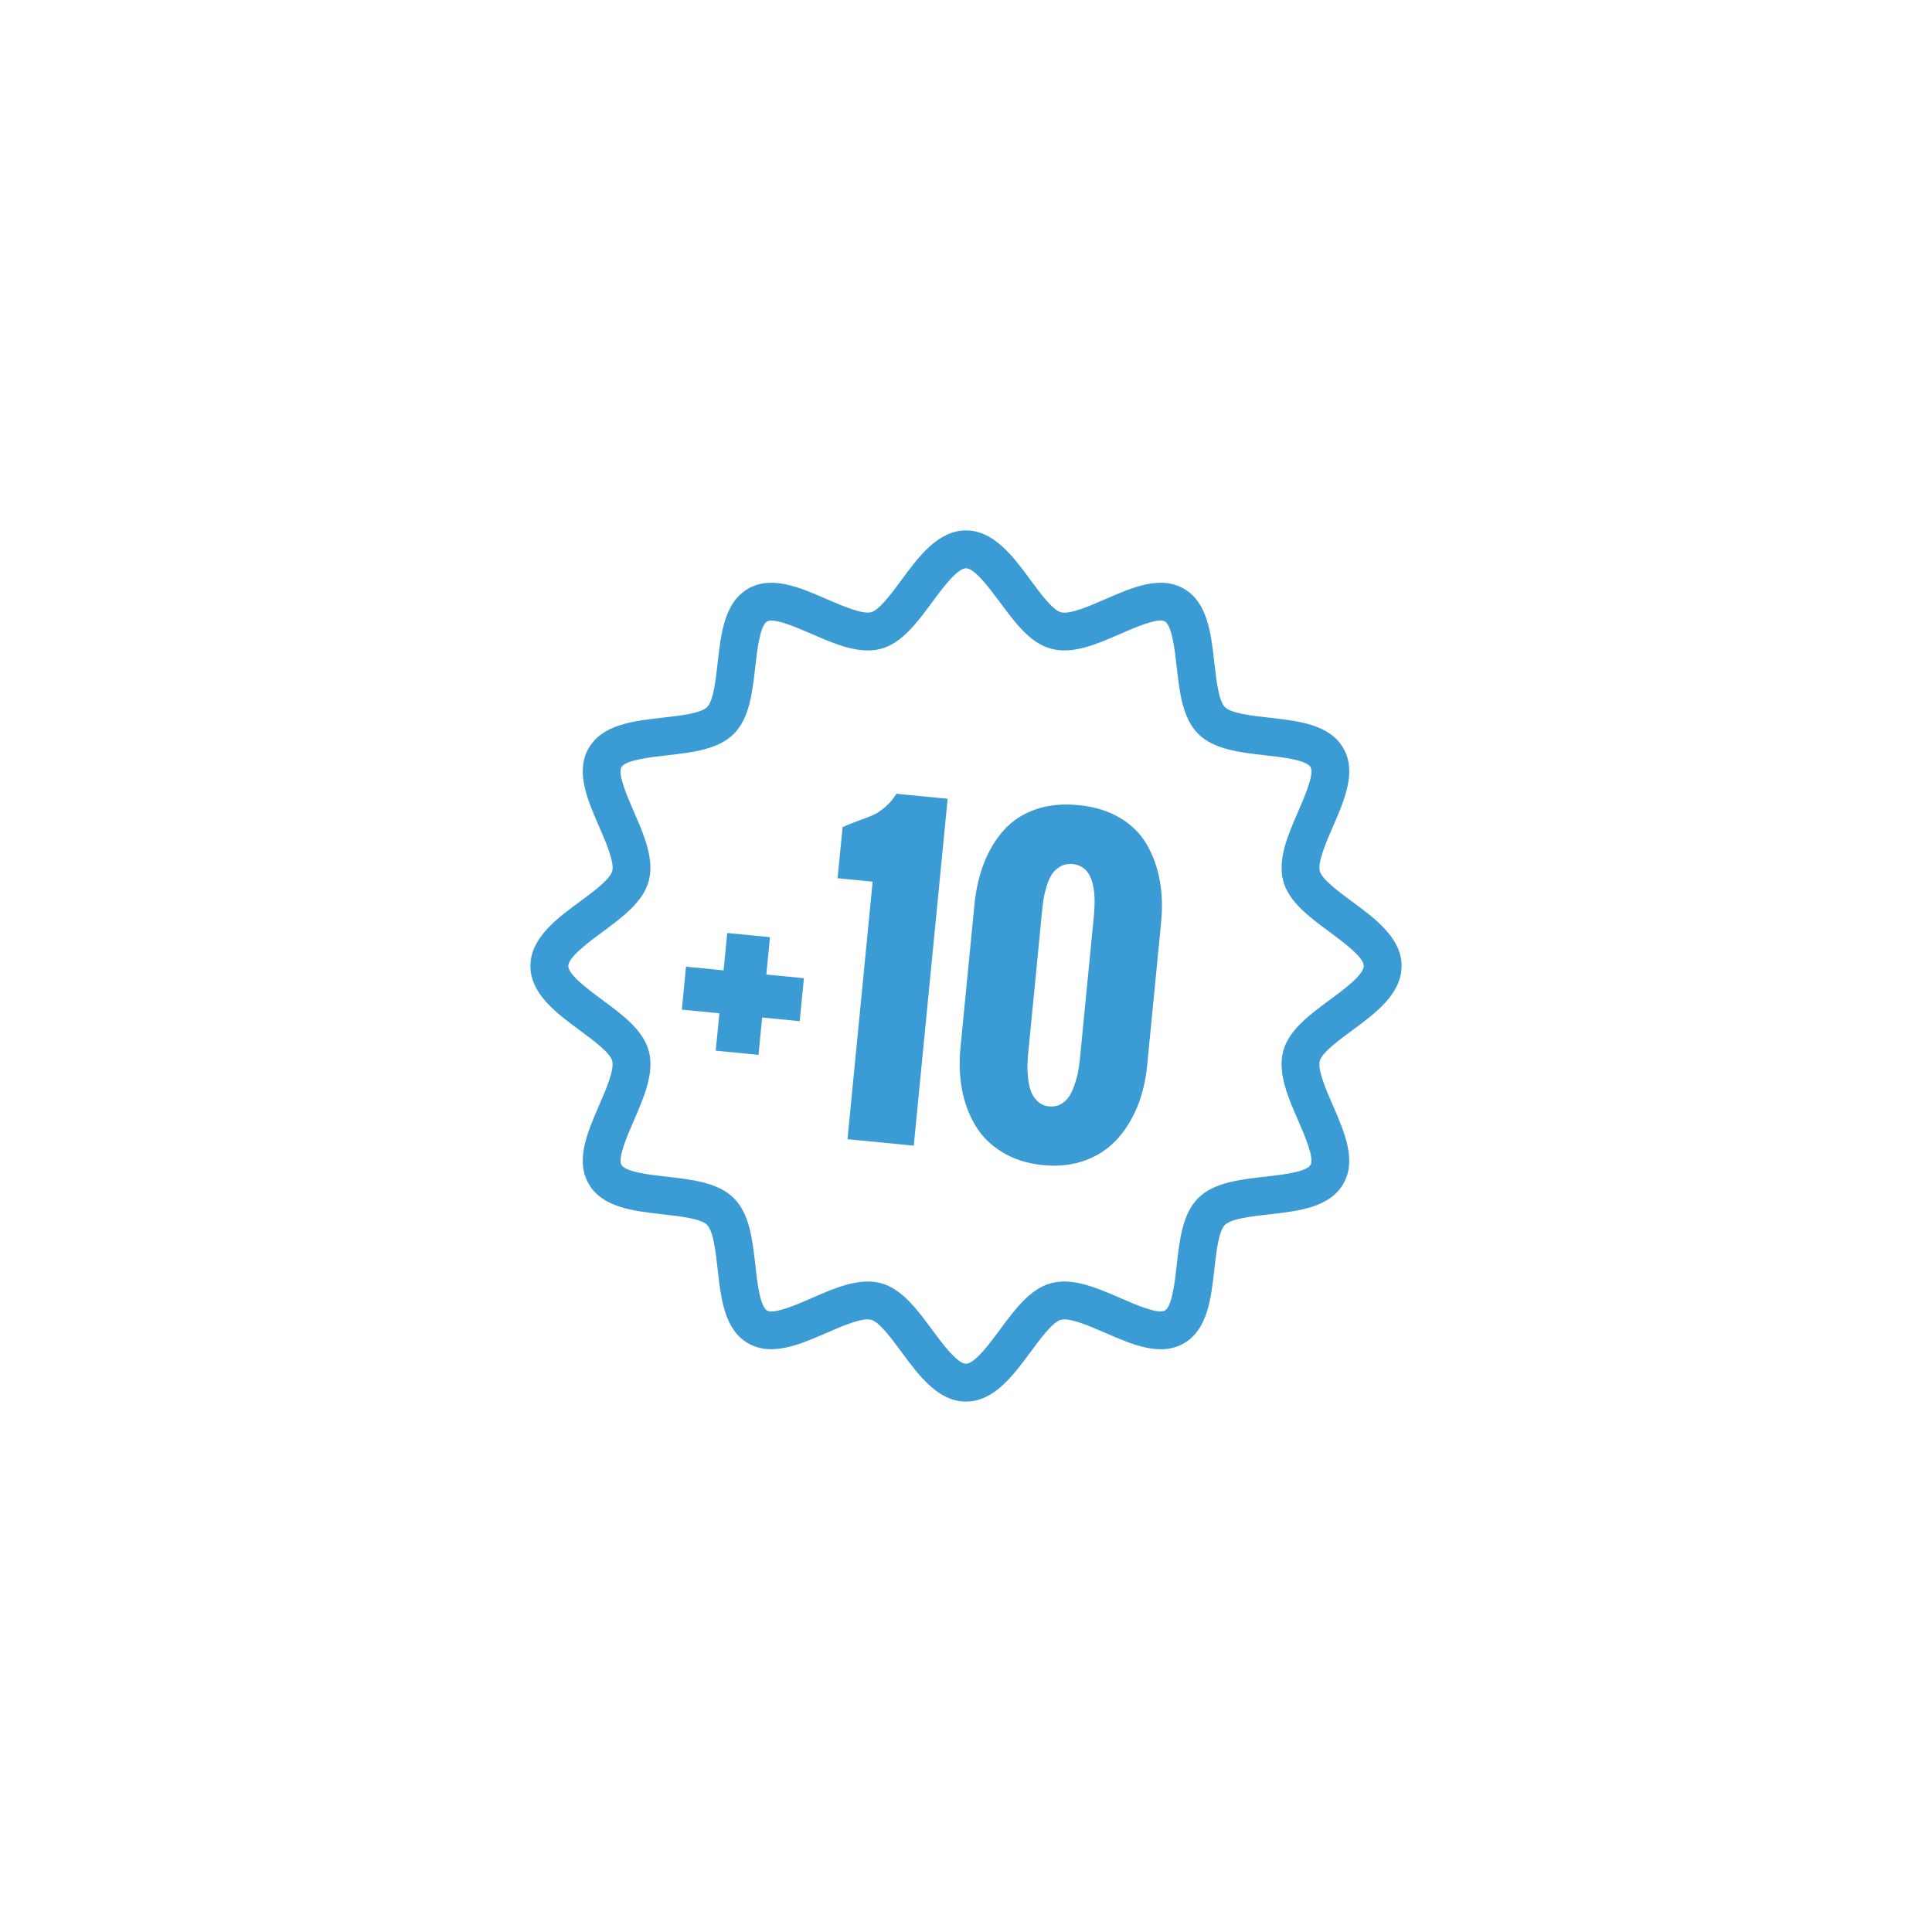
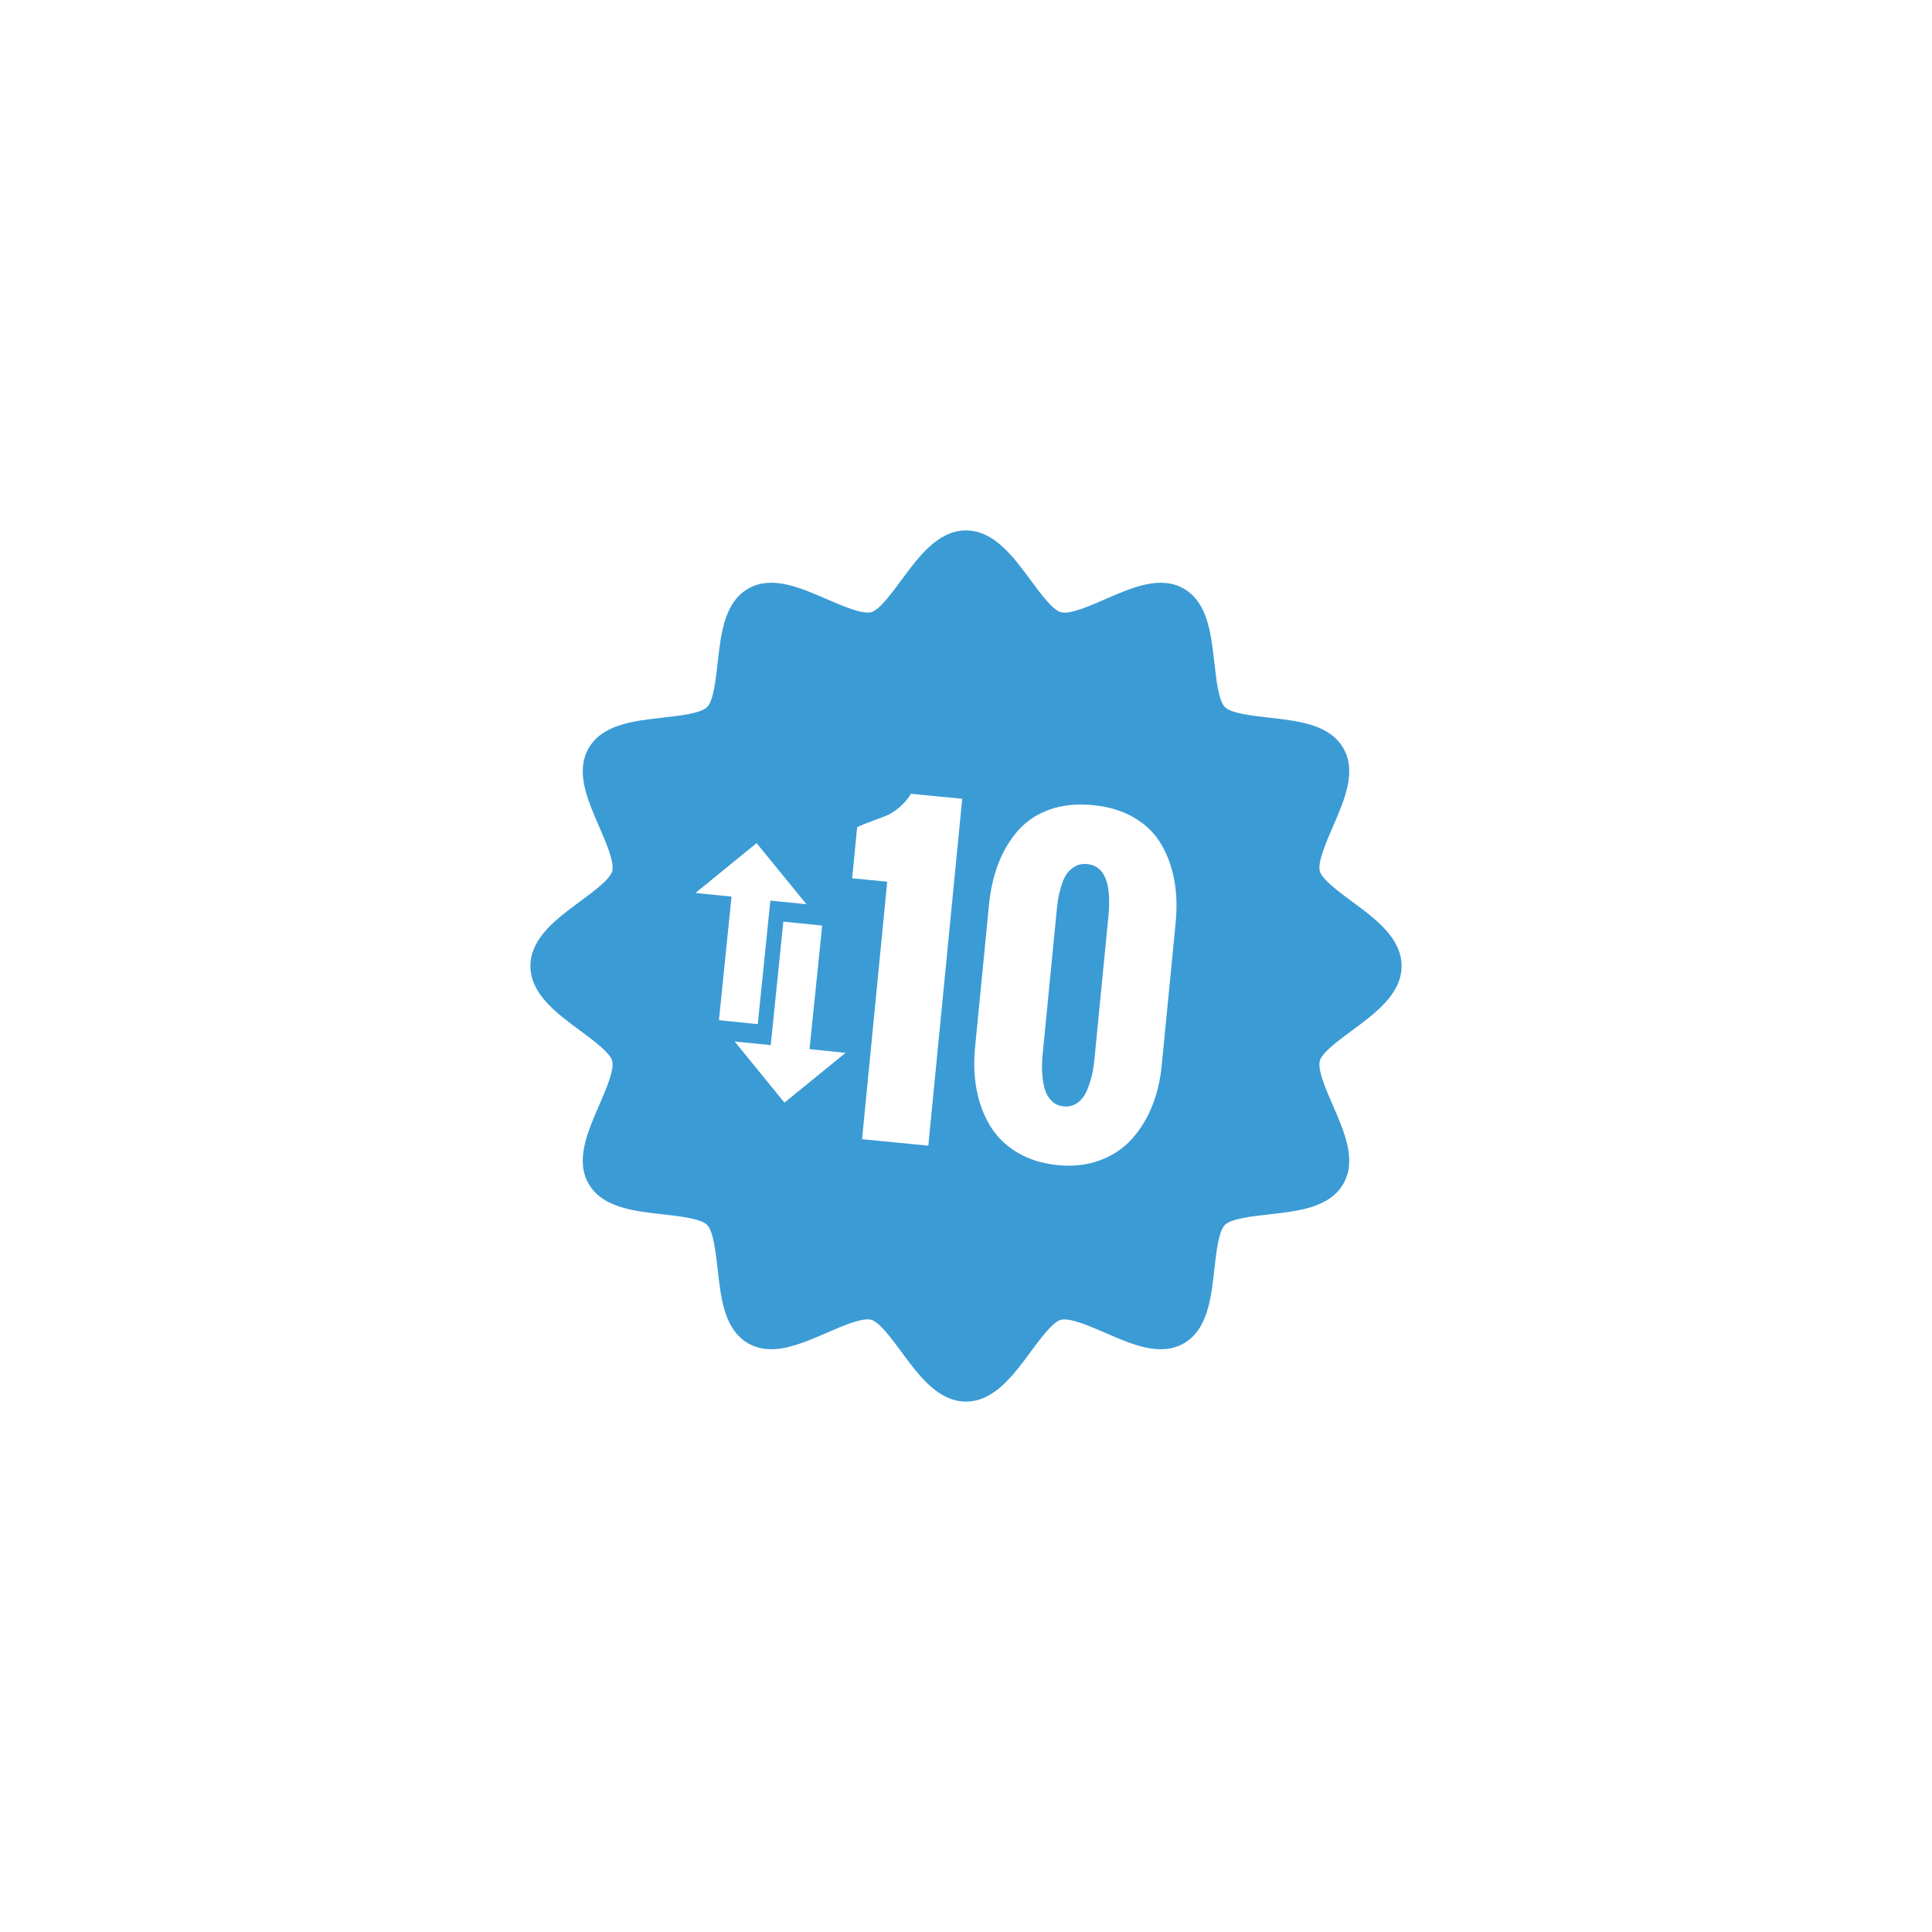
<svg xmlns="http://www.w3.org/2000/svg" width="100%" height="100%" viewBox="0 0 50 50" version="1.1" xml:space="preserve" style="fill-rule:evenodd;clip-rule:evenodd;stroke-linejoin:round;stroke-miterlimit:1.414;">
-   <g>
-     <path d="M34.994,23.334c-0.347,-0.256 -0.78,-0.576 -0.837,-0.787c-0.062,-0.231 0.159,-0.741 0.337,-1.149c0.305,-0.703 0.621,-1.43 0.271,-2.036c-0.355,-0.613 -1.149,-0.702 -1.918,-0.789c-0.437,-0.049 -0.982,-0.109 -1.146,-0.273c-0.164,-0.164 -0.224,-0.708 -0.273,-1.146c-0.087,-0.769 -0.177,-1.563 -0.789,-1.918c-0.607,-0.352 -1.333,-0.035 -2.035,0.271c-0.407,0.177 -0.916,0.401 -1.149,0.337c-0.212,-0.056 -0.532,-0.489 -0.788,-0.837c-0.442,-0.6 -0.944,-1.28 -1.667,-1.28c-0.723,0 -1.225,0.68 -1.667,1.279c-0.255,0.347 -0.575,0.78 -0.786,0.837c-0.231,0.061 -0.741,-0.16 -1.15,-0.337c-0.701,-0.305 -1.428,-0.621 -2.035,-0.271c-0.613,0.355 -0.702,1.149 -0.789,1.918c-0.049,0.437 -0.109,0.982 -0.273,1.146c-0.164,0.164 -0.708,0.224 -1.146,0.273c-0.769,0.087 -1.563,0.177 -1.918,0.789c-0.351,0.605 -0.035,1.332 0.271,2.035c0.177,0.408 0.399,0.917 0.337,1.149c-0.056,0.212 -0.489,0.532 -0.837,0.788c-0.6,0.442 -1.28,0.944 -1.28,1.667c0,0.723 0.68,1.225 1.279,1.666c0.347,0.256 0.78,0.576 0.837,0.787c0.062,0.231 -0.159,0.741 -0.337,1.15c-0.305,0.702 -0.621,1.429 -0.271,2.035c0.355,0.613 1.149,0.702 1.918,0.789c0.437,0.049 0.982,0.109 1.146,0.273c0.164,0.164 0.224,0.709 0.273,1.146c0.087,0.769 0.176,1.563 0.788,1.918c0.606,0.35 1.333,0.035 2.036,-0.271c0.407,-0.177 0.916,-0.399 1.149,-0.337c0.212,0.056 0.532,0.489 0.788,0.837c0.442,0.6 0.944,1.28 1.667,1.28c0.723,0 1.225,-0.68 1.667,-1.279c0.256,-0.347 0.576,-0.78 0.787,-0.837c0.23,-0.062 0.74,0.159 1.15,0.337c0.702,0.305 1.427,0.621 2.035,0.271c0.613,-0.355 0.702,-1.149 0.789,-1.918c0.048,-0.438 0.109,-0.982 0.272,-1.146c0.163,-0.164 0.708,-0.224 1.146,-0.273c0.769,-0.087 1.563,-0.177 1.918,-0.789c0.351,-0.605 0.035,-1.332 -0.271,-2.035c-0.177,-0.408 -0.399,-0.917 -0.337,-1.149c0.056,-0.212 0.489,-0.532 0.837,-0.788c0.6,-0.442 1.28,-0.944 1.28,-1.667c0,-0.723 -0.68,-1.225 -1.279,-1.666Zm-0.581,2.544c-0.52,0.384 -1.058,0.78 -1.203,1.323c-0.151,0.562 0.121,1.189 0.385,1.795c0.169,0.388 0.424,0.974 0.322,1.151c-0.107,0.186 -0.752,0.258 -1.179,0.306c-0.651,0.074 -1.324,0.149 -1.73,0.555c-0.406,0.406 -0.48,1.078 -0.554,1.729c-0.048,0.427 -0.12,1.072 -0.306,1.179c-0.177,0.104 -0.764,-0.153 -1.152,-0.322c-0.606,-0.264 -1.232,-0.536 -1.795,-0.385c-0.543,0.145 -0.939,0.683 -1.323,1.203c-0.259,0.35 -0.65,0.881 -0.878,0.881c-0.228,0 -0.62,-0.53 -0.878,-0.881c-0.384,-0.52 -0.78,-1.058 -1.323,-1.203c-0.112,-0.03 -0.225,-0.043 -0.341,-0.043c-0.468,0 -0.967,0.216 -1.453,0.43c-0.389,0.169 -0.977,0.424 -1.152,0.322c-0.186,-0.108 -0.258,-0.752 -0.305,-1.179c-0.074,-0.651 -0.149,-1.324 -0.555,-1.73c-0.406,-0.406 -1.08,-0.481 -1.73,-0.555c-0.427,-0.048 -1.072,-0.12 -1.179,-0.306c-0.103,-0.177 0.153,-0.764 0.322,-1.152c0.262,-0.606 0.535,-1.233 0.385,-1.795c-0.145,-0.543 -0.683,-0.939 -1.203,-1.323c-0.074,-0.054 -0.155,-0.115 -0.239,-0.179c-0.311,-0.238 -0.642,-0.52 -0.642,-0.699c0,-0.227 0.531,-0.619 0.879,-0.877c0.52,-0.384 1.058,-0.78 1.203,-1.323c0.151,-0.562 -0.121,-1.189 -0.385,-1.795c-0.169,-0.388 -0.424,-0.974 -0.322,-1.151c0.108,-0.186 0.752,-0.258 1.179,-0.306c0.651,-0.074 1.324,-0.149 1.73,-0.555c0.406,-0.406 0.481,-1.079 0.555,-1.73c0.048,-0.427 0.12,-1.072 0.305,-1.179c0.178,-0.102 0.765,0.153 1.153,0.322c0.606,0.264 1.231,0.534 1.795,0.385c0.543,-0.145 0.939,-0.683 1.323,-1.203c0.259,-0.35 0.65,-0.881 0.878,-0.881c0.227,0 0.618,0.531 0.878,0.879c0.384,0.52 0.78,1.058 1.323,1.203c0.563,0.153 1.189,-0.12 1.795,-0.385c0.388,-0.169 0.974,-0.425 1.151,-0.322c0.186,0.108 0.258,0.752 0.306,1.179c0.074,0.651 0.149,1.324 0.555,1.73c0.406,0.406 1.079,0.481 1.73,0.555c0.427,0.048 1.072,0.12 1.179,0.306c0.103,0.177 -0.153,0.764 -0.322,1.152c-0.263,0.606 -0.535,1.233 -0.385,1.795c0.145,0.543 0.683,0.939 1.203,1.323c0.35,0.259 0.881,0.65 0.881,0.878c0,0.228 -0.53,0.62 -0.881,0.878Z" style="fill:#3b9bd5;fill-rule:nonzero;" />
-     <g>
-       <g>
-         <path d="M17.646,26.129l0.108,-1.111l0.972,0.095l0.095,-0.967l1.106,0.108l-0.094,0.967l0.972,0.095l-0.109,1.112l-0.972,-0.095l-0.094,0.967l-1.107,-0.109l0.095,-0.967l-0.972,-0.095Z" style="fill:#3b9bd5;fill-rule:nonzero;" />
-         <path d="M21.933,29.482l0.651,-6.664l-0.907,-0.089l0.129,-1.321c0.098,-0.048 0.229,-0.101 0.393,-0.161c0.163,-0.059 0.291,-0.108 0.382,-0.146c0.091,-0.038 0.194,-0.105 0.311,-0.201c0.117,-0.096 0.219,-0.215 0.307,-0.357l1.326,0.129l-0.877,8.978l-1.715,-0.168Z" style="fill:#3b9bd5;fill-rule:nonzero;" />
-         <path d="M27.947,27.413l0.361,-3.694c0.085,-0.861 -0.098,-1.313 -0.546,-1.357c-0.123,-0.012 -0.231,0.01 -0.324,0.064c-0.092,0.055 -0.165,0.123 -0.218,0.205c-0.054,0.082 -0.099,0.188 -0.137,0.317c-0.038,0.129 -0.064,0.238 -0.077,0.327c-0.014,0.089 -0.027,0.193 -0.038,0.313l-0.361,3.694c-0.011,0.103 -0.016,0.204 -0.017,0.303c-0.002,0.099 0.005,0.212 0.019,0.339c0.015,0.127 0.041,0.239 0.078,0.335c0.038,0.096 0.096,0.179 0.174,0.251c0.079,0.071 0.175,0.112 0.288,0.123c0.139,0.014 0.262,-0.019 0.367,-0.097c0.105,-0.079 0.186,-0.189 0.243,-0.331c0.058,-0.142 0.1,-0.276 0.128,-0.4c0.027,-0.125 0.047,-0.256 0.06,-0.392Zm-3.09,-0.302l0.361,-3.694c0.039,-0.399 0.122,-0.76 0.249,-1.085c0.128,-0.325 0.299,-0.608 0.513,-0.848c0.215,-0.241 0.487,-0.419 0.815,-0.535c0.328,-0.115 0.7,-0.153 1.116,-0.112c0.412,0.04 0.768,0.149 1.068,0.326c0.299,0.177 0.531,0.405 0.695,0.684c0.164,0.28 0.277,0.59 0.339,0.932c0.063,0.341 0.074,0.711 0.035,1.11l-0.361,3.694c-0.037,0.382 -0.122,0.735 -0.254,1.06c-0.133,0.324 -0.309,0.606 -0.528,0.846c-0.22,0.241 -0.494,0.421 -0.821,0.542c-0.327,0.12 -0.688,0.161 -1.084,0.123c-0.402,-0.04 -0.753,-0.149 -1.052,-0.33c-0.299,-0.18 -0.533,-0.409 -0.7,-0.687c-0.168,-0.278 -0.284,-0.589 -0.35,-0.932c-0.065,-0.344 -0.079,-0.709 -0.041,-1.094Z" style="fill:#3b9bd5;fill-rule:nonzero;" />
-       </g>
-     </g>
+   <g id="Hover">
+     <path d="M34.994,23.334c-0.347,-0.256 -0.78,-0.576 -0.837,-0.787c-0.062,-0.231 0.159,-0.741 0.337,-1.149c0.305,-0.703 0.621,-1.43 0.271,-2.036c-0.355,-0.613 -1.149,-0.702 -1.918,-0.789c-0.437,-0.049 -0.982,-0.109 -1.146,-0.273c-0.164,-0.164 -0.224,-0.708 -0.273,-1.146c-0.087,-0.769 -0.177,-1.563 -0.789,-1.918c-0.607,-0.352 -1.333,-0.035 -2.035,0.271c-0.407,0.177 -0.916,0.401 -1.149,0.337c-0.212,-0.056 -0.532,-0.489 -0.788,-0.837c-0.442,-0.6 -0.944,-1.28 -1.667,-1.28c-0.723,0 -1.225,0.68 -1.667,1.279c-0.255,0.347 -0.575,0.78 -0.786,0.837c-0.231,0.061 -0.741,-0.16 -1.15,-0.337c-0.701,-0.305 -1.428,-0.621 -2.035,-0.271c-0.613,0.355 -0.702,1.149 -0.789,1.918c-0.049,0.437 -0.109,0.982 -0.273,1.146c-0.164,0.164 -0.708,0.224 -1.146,0.273c-0.769,0.087 -1.563,0.177 -1.918,0.789c-0.351,0.605 -0.035,1.332 0.271,2.035c0.177,0.408 0.399,0.917 0.337,1.149c-0.056,0.212 -0.489,0.532 -0.837,0.788c-0.6,0.442 -1.28,0.944 -1.28,1.667c0,0.723 0.68,1.225 1.279,1.666c0.347,0.256 0.78,0.576 0.837,0.787c0.062,0.231 -0.159,0.741 -0.337,1.15c-0.305,0.702 -0.621,1.429 -0.271,2.035c0.355,0.613 1.149,0.702 1.918,0.789c0.437,0.049 0.982,0.109 1.146,0.273c0.164,0.164 0.224,0.709 0.273,1.146c0.087,0.769 0.176,1.563 0.788,1.918c0.606,0.35 1.333,0.035 2.036,-0.271c0.407,-0.177 0.916,-0.399 1.149,-0.337c0.212,0.056 0.532,0.489 0.788,0.837c0.442,0.6 0.944,1.28 1.667,1.28c0.723,0 1.225,-0.68 1.667,-1.279c0.256,-0.347 0.576,-0.78 0.787,-0.837c0.23,-0.062 0.74,0.159 1.15,0.337c0.702,0.305 1.427,0.621 2.035,0.271c0.613,-0.355 0.702,-1.149 0.789,-1.918c0.048,-0.438 0.109,-0.982 0.272,-1.146c0.163,-0.164 0.708,-0.224 1.146,-0.273c0.769,-0.087 1.563,-0.177 1.918,-0.789c0.351,-0.605 0.035,-1.332 -0.271,-2.035c-0.177,-0.408 -0.399,-0.917 -0.337,-1.149c0.056,-0.212 0.489,-0.532 0.837,-0.788c0.6,-0.442 1.28,-0.944 1.28,-1.667c0,-0.723 -0.68,-1.225 -1.279,-1.666l0,0Zm-9.76,3.777l0.361,-3.694c0.039,-0.399 0.122,-0.76 0.249,-1.085c0.128,-0.325 0.299,-0.608 0.513,-0.848c0.215,-0.241 0.487,-0.419 0.815,-0.535c0.328,-0.115 0.7,-0.153 1.116,-0.112c0.412,0.04 0.768,0.149 1.068,0.326c0.299,0.177 0.531,0.405 0.695,0.684c0.164,0.28 0.277,0.59 0.339,0.932c0.063,0.341 0.074,0.711 0.035,1.11l-0.361,3.694c-0.037,0.382 -0.122,0.735 -0.254,1.06c-0.133,0.324 -0.309,0.606 -0.528,0.846c-0.22,0.241 -0.494,0.421 -0.821,0.542c-0.327,0.12 -0.688,0.161 -1.084,0.123c-0.402,-0.04 -0.753,-0.149 -1.052,-0.33c-0.299,-0.18 -0.533,-0.409 -0.7,-0.687c-0.168,-0.278 -0.284,-0.589 -0.35,-0.932c-0.065,-0.344 -0.079,-0.709 -0.041,-1.094l0,0Zm-2.924,2.371l0.651,-6.664l-0.907,-0.089l0.129,-1.321c0.098,-0.048 0.229,-0.101 0.393,-0.161c0.163,-0.059 0.291,-0.108 0.382,-0.146c0.091,-0.038 0.194,-0.105 0.311,-0.201c0.117,-0.096 0.219,-0.215 0.307,-0.357l1.326,0.129l-0.877,8.978l-1.715,-0.168l0,0Zm6.014,-2.069l0.361,-3.694c0.085,-0.861 -0.098,-1.313 -0.546,-1.357c-0.123,-0.012 -0.231,0.01 -0.324,0.064c-0.092,0.055 -0.165,0.123 -0.218,0.205c-0.054,0.082 -0.099,0.188 -0.137,0.317c-0.038,0.129 -0.064,0.238 -0.077,0.327c-0.014,0.089 -0.027,0.193 -0.038,0.313l-0.361,3.694c-0.011,0.103 -0.016,0.204 -0.017,0.303c-0.002,0.099 0.005,0.212 0.019,0.339c0.015,0.127 0.041,0.239 0.078,0.335c0.038,0.096 0.096,0.179 0.174,0.251c0.079,0.071 0.175,0.112 0.288,0.123c0.139,0.014 0.262,-0.019 0.367,-0.097c0.105,-0.079 0.186,-0.189 0.243,-0.331c0.058,-0.142 0.1,-0.276 0.128,-0.4c0.027,-0.125 0.047,-0.256 0.06,-0.392l0,0Zm-7.373,-0.262l0.933,0.096l-1.583,1.289l-1.289,-1.583l0.934,0.095l0.327,-3.197l1.005,0.103l-0.327,3.197Zm-2.019,-3.947l-0.933,-0.095l1.582,-1.289l1.29,1.582l-0.934,-0.095l-0.326,3.198l-1.005,-0.103l0.326,-3.198Z" style="fill:#3b9bd5;" />
  </g>
</svg>
